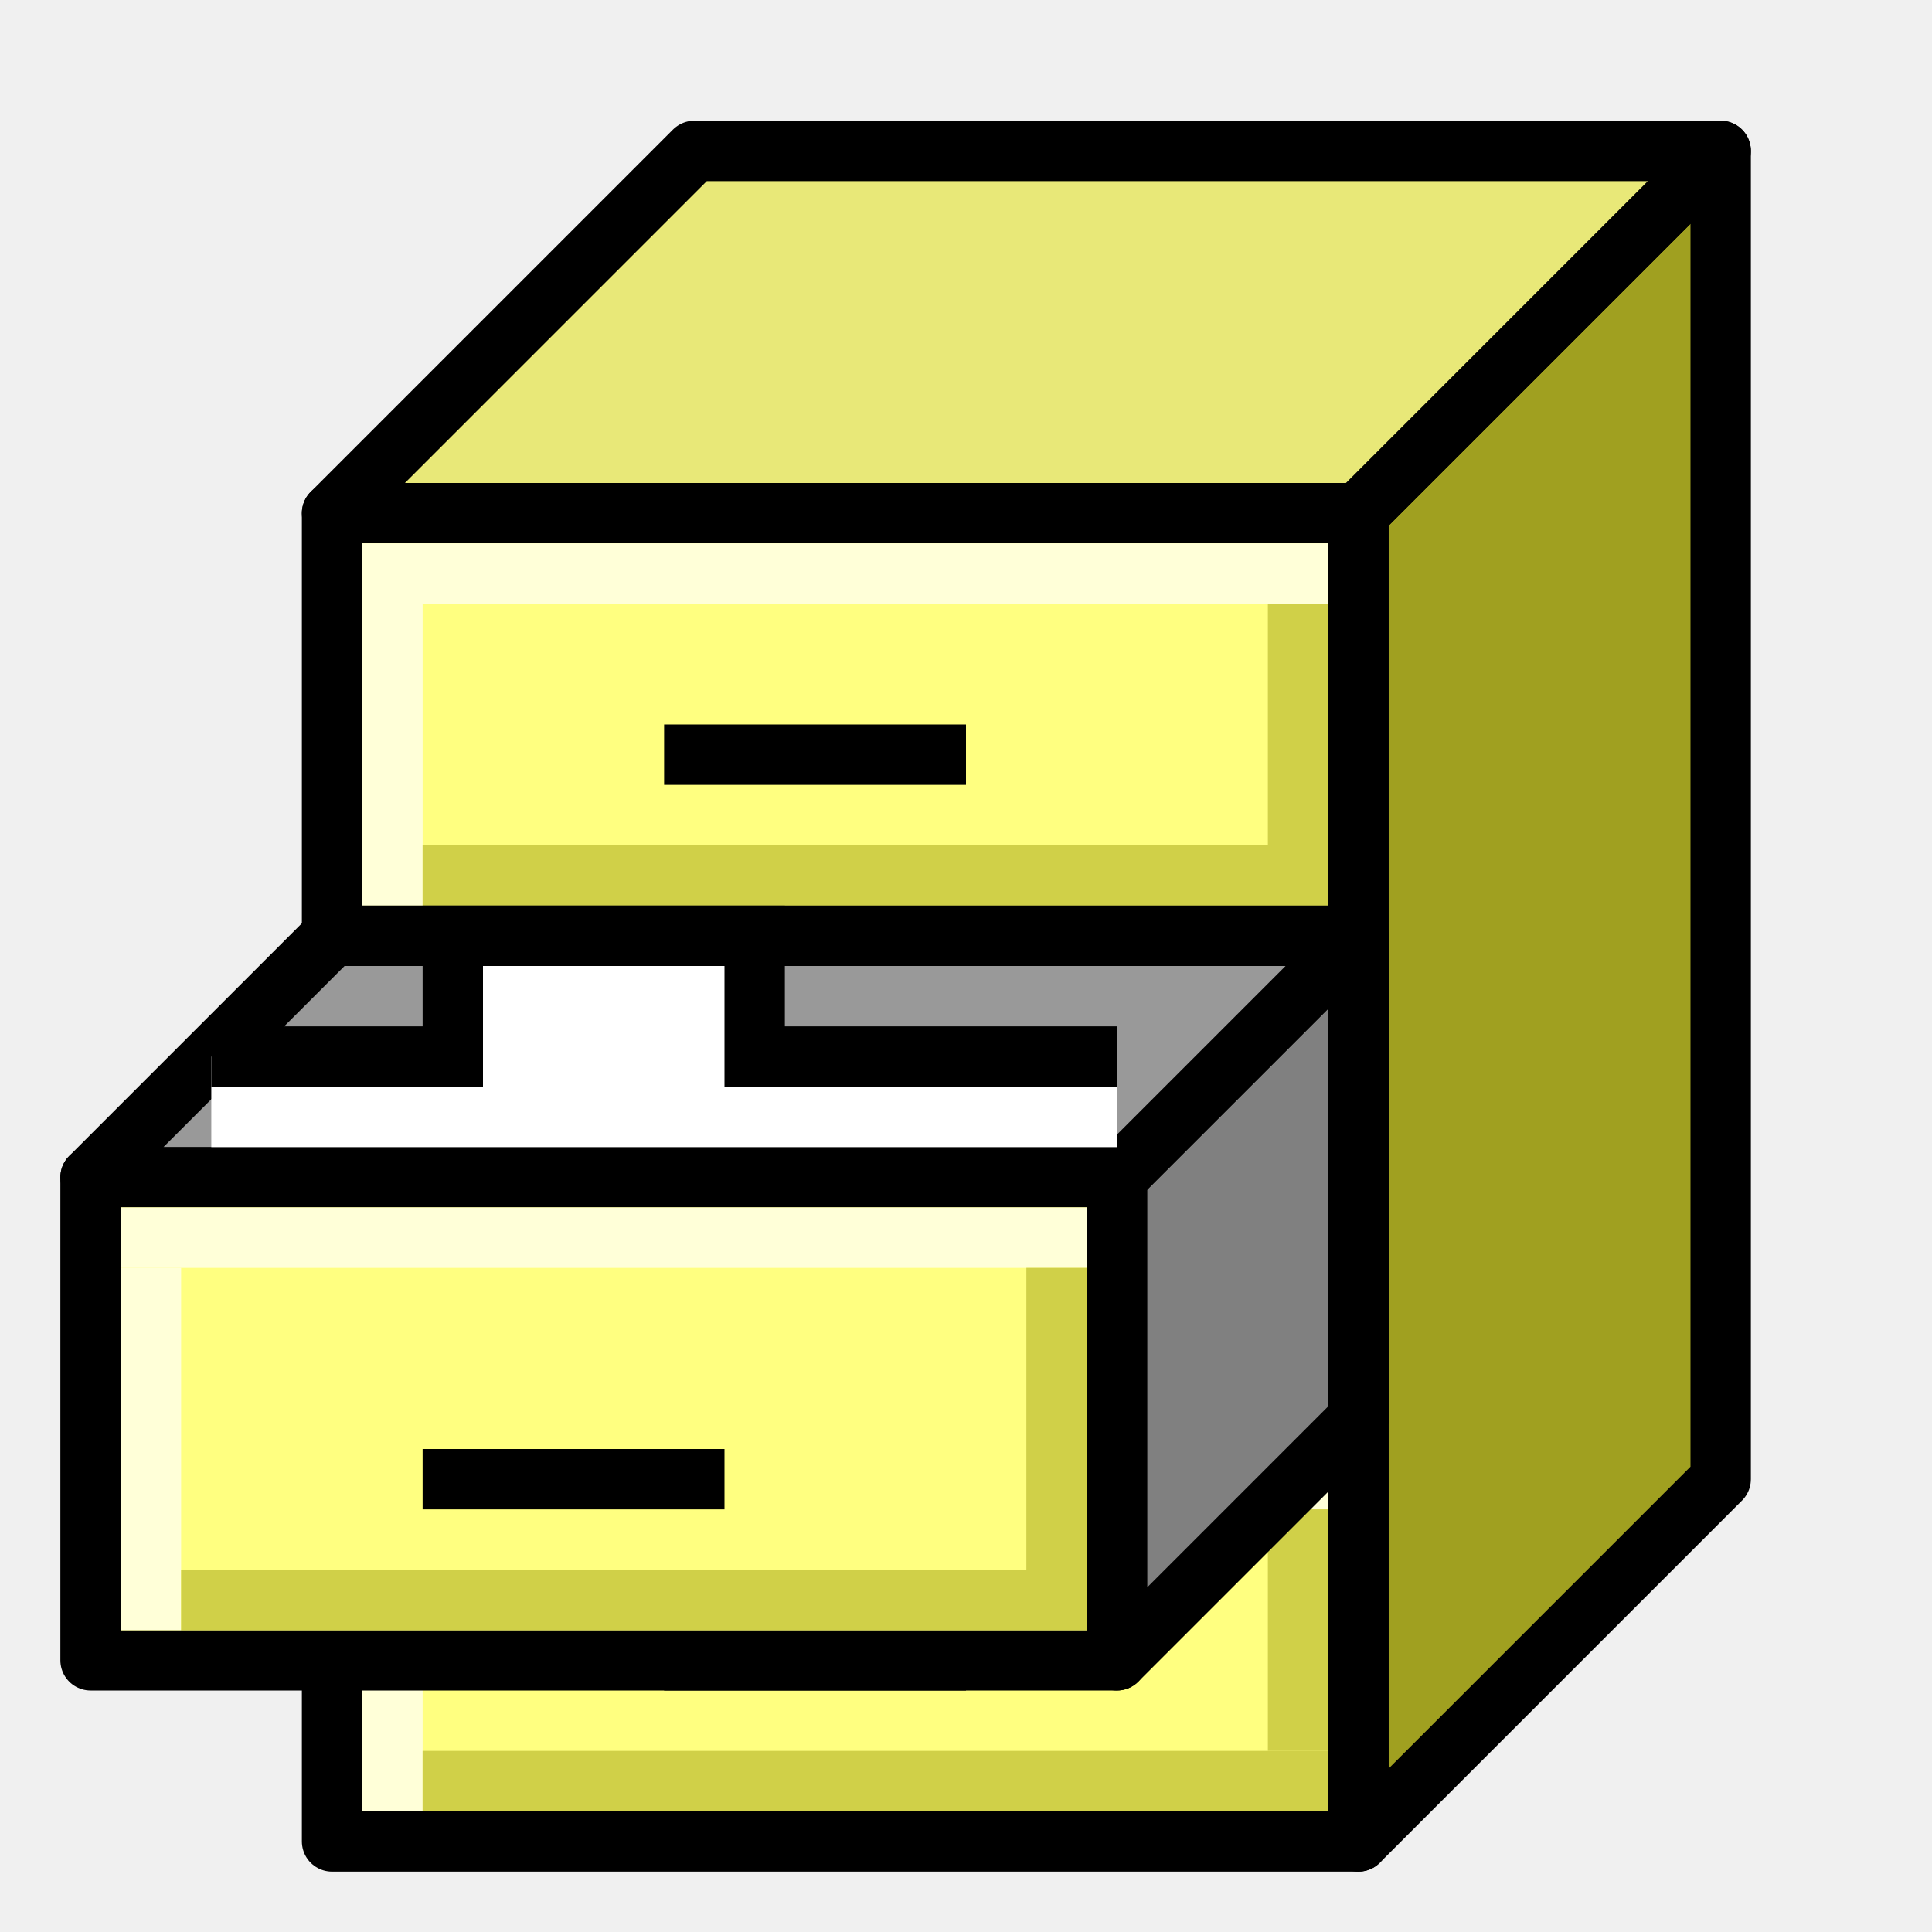
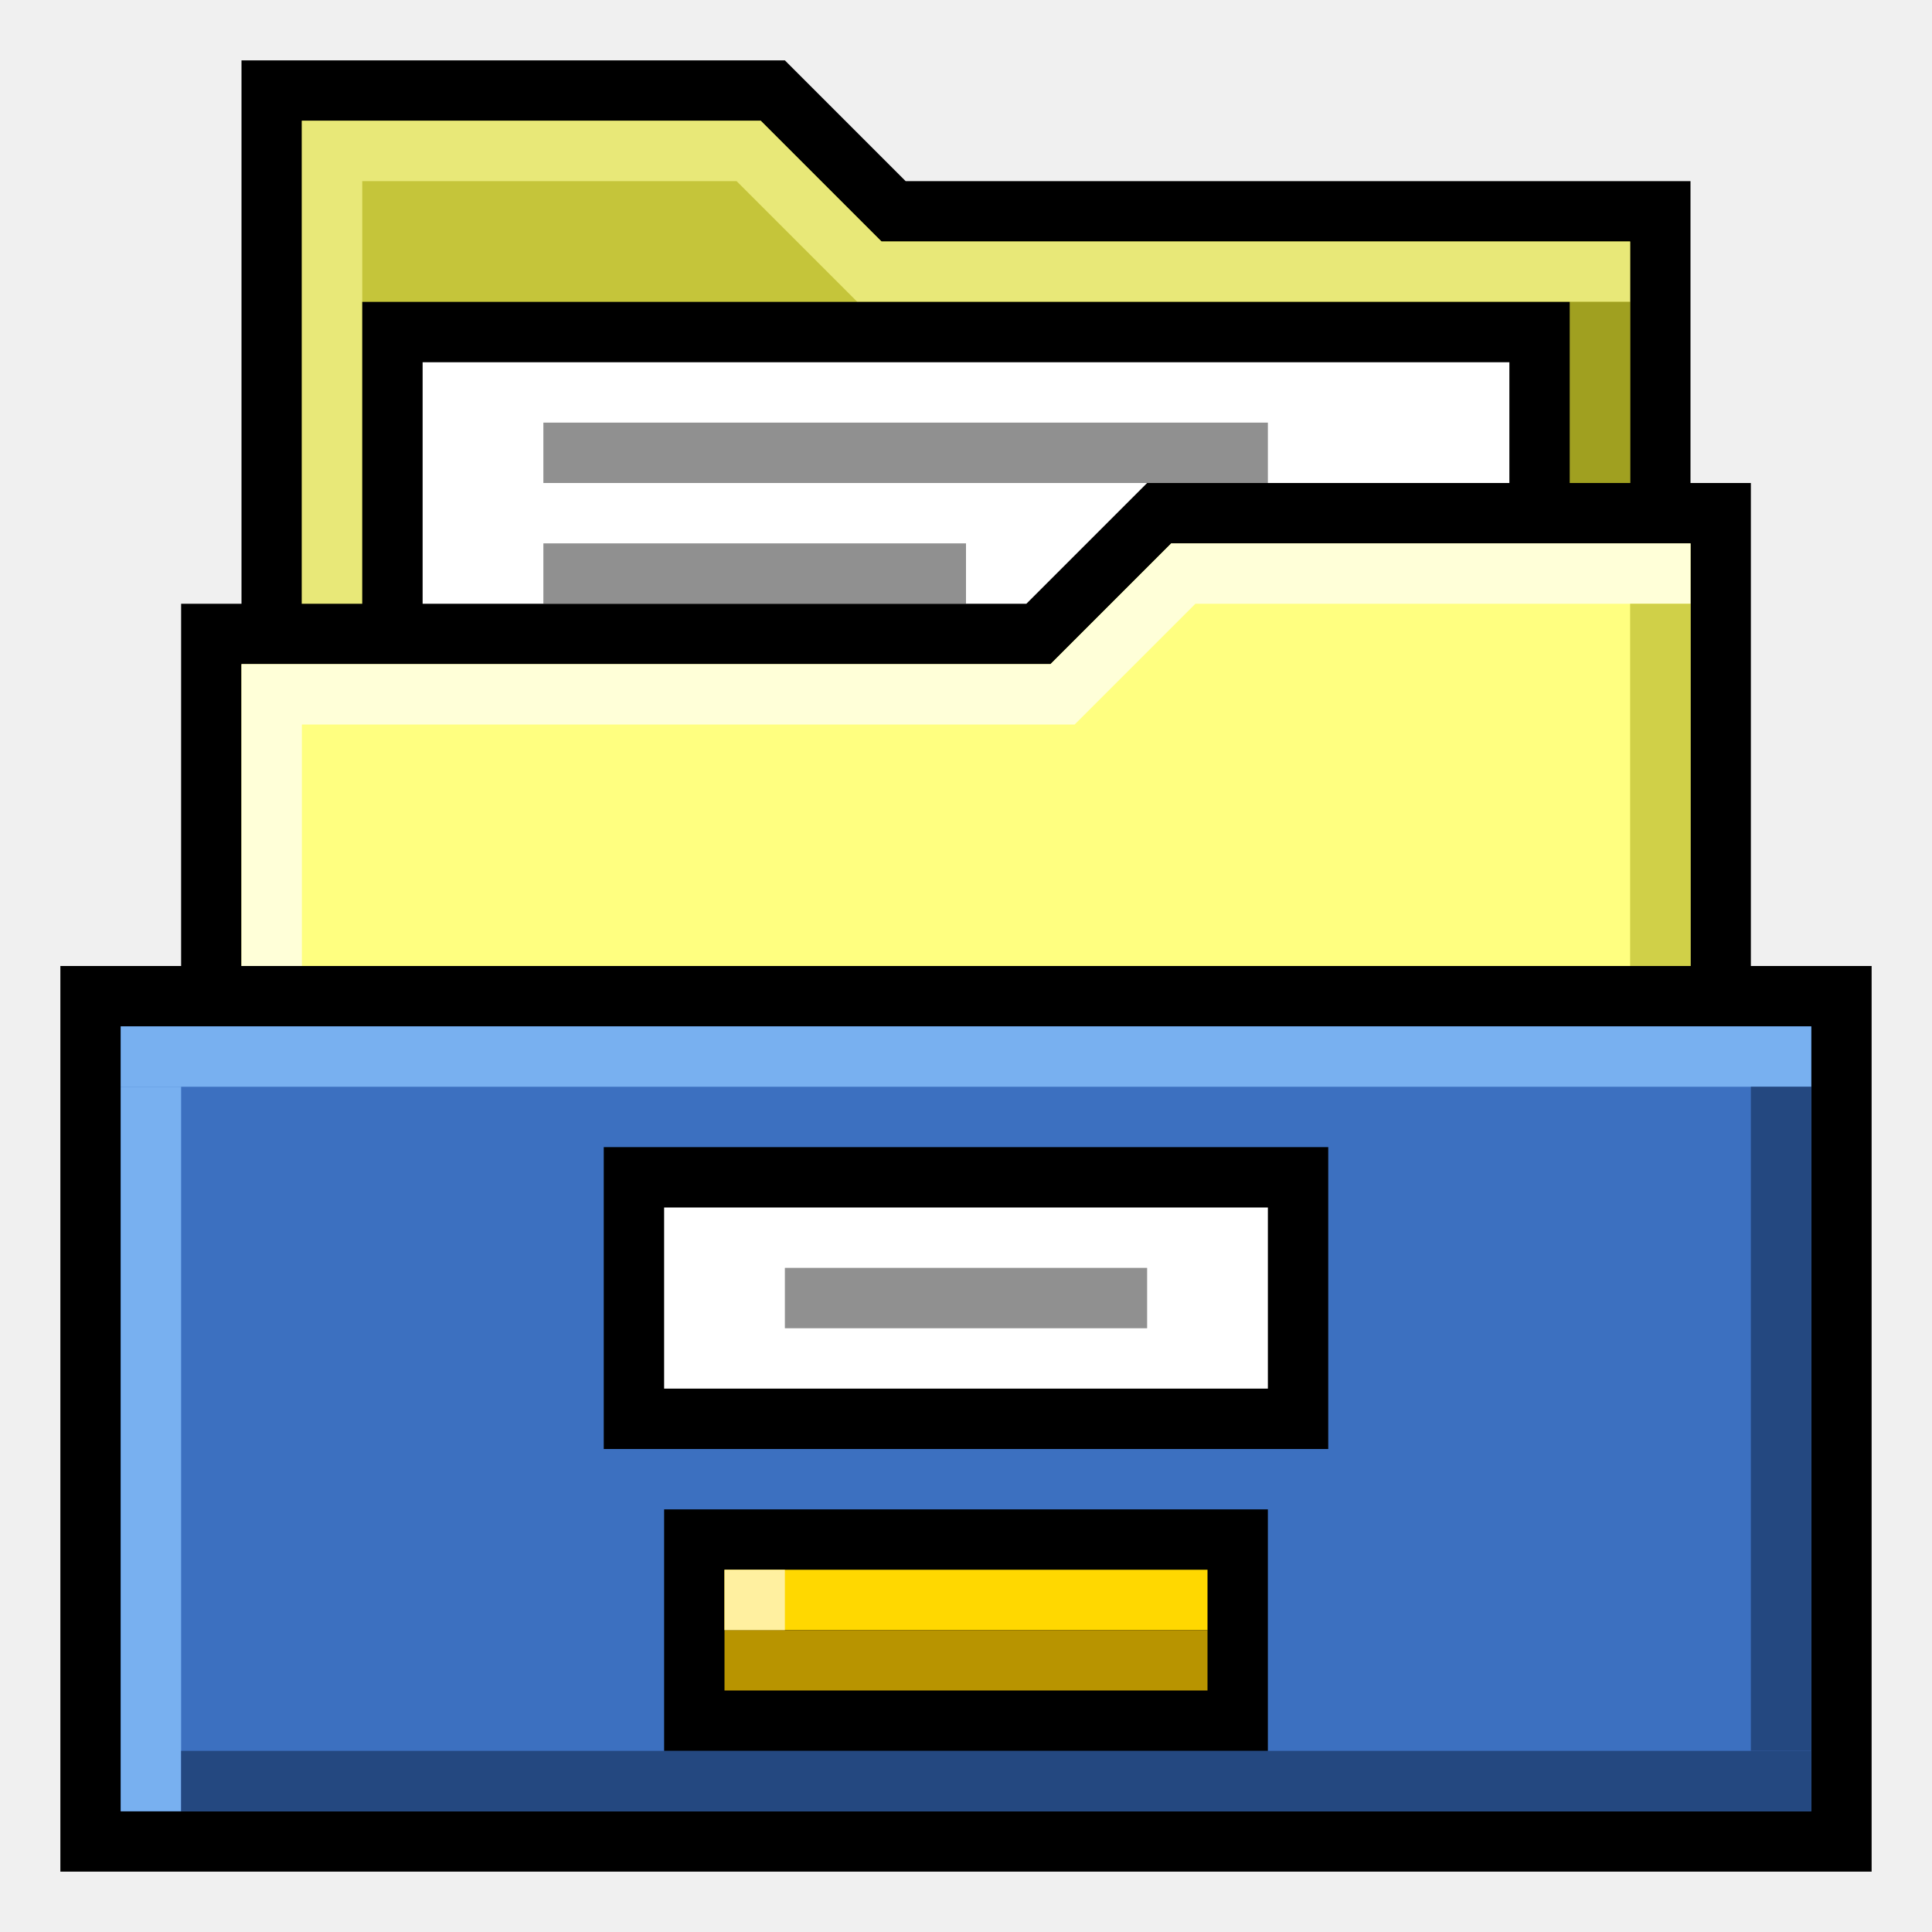
- <svg xmlns="http://www.w3.org/2000/svg" viewBox="0 0 32 32" version="1.1" id="svg21">
-   <defs id="defs21" />
-   <path d="M22.5 8.5 L28.5 2.5 L28.5 24.5 L22.5 30.5 Z" fill="#a0a020" stroke="#000000" stroke-width="1" stroke-linejoin="round" />
-   <path d="M5.5 8.5 L11.5 2.5 L28.5 2.5 L22.5 8.5 Z" fill="#e8e878" stroke="#000000" stroke-width="1" stroke-linejoin="round" />
-   <path d="M5.5 8.5 L22.5 8.5 L22.5 30.5 L5.5 30.5 Z" fill="#c5c53a" stroke="#000000" stroke-width="1" stroke-linejoin="round" />
-   <rect x="6" y="9" width="16" height="6" fill="#ffff80" />
-   <rect x="6" y="9" width="16" height="1" fill="#ffffd8" />
-   <rect x="6" y="10" width="1" height="5" fill="#ffffd8" />
-   <rect x="7" y="14" width="15" height="1" fill="#d0d048" />
-   <rect x="21" y="10" width="1" height="4" fill="#d0d048" />
-   <rect x="11" y="12" width="5" height="1" fill="#000000" />
-   <rect x="6" y="24" width="16" height="6" fill="#ffff80" />
-   <rect x="6" y="24" width="16" height="1" fill="#ffffd8" />
-   <rect x="6" y="25" width="1" height="5" fill="#ffffd8" />
-   <rect x="7" y="29" width="15" height="1" fill="#d0d048" />
-   <rect x="21" y="25" width="1" height="4" fill="#d0d048" />
-   <rect x="11" y="27" width="5" height="1" fill="#000000" />
-   <path d="M5.5 15.5 L22.5 15.5 L22.5 23.5 L5.5 23.5 Z" fill="#302800" stroke="#000000" stroke-width="1" stroke-linejoin="round" />
-   <path d="M18.5 19.5 L22.5 15.5 L22.5 23.5 L18.5 27.5 Z" fill="#808080" stroke="#000000" stroke-width="1" stroke-linejoin="round" />
-   <path d="M1.5 19.5 L5.5 15.5 L22.5 15.5 L18.5 19.5 Z" fill="#999999" stroke="#000000" stroke-width="1" stroke-linejoin="round" />
-   <path d="M3.5 17.5 L7.5 17.5 L7.5 15.5 L12.5 15.5 L12.5 17.5 L18.5 17.5 L18.5 26.5 L3.5 26.5 Z" fill="#ffffff" />
-   <path d="M3.5 17.5 L7.5 17.5 L7.5 15.5 L12.5 15.5 L12.5 17.5 L18.5 17.5" fill="none" stroke="#000000" stroke-width="1" />
-   <path d="M1.5 19.5 L18.5 19.5 L18.5 27.5 L1.5 27.5 Z" fill="#ffff80" stroke="#000000" stroke-width="1" stroke-linejoin="round" />
-   <rect x="2" y="20" width="16" height="7" fill="#ffff80" />
-   <rect x="2" y="20" width="16" height="1" fill="#ffffd8" />
-   <rect x="2" y="21" width="1" height="6" fill="#ffffd8" />
-   <rect x="3" y="26" width="15" height="1" fill="#d0d048" />
-   <rect x="17" y="21" width="1" height="5" fill="#d0d048" />
-   <rect x="7" y="24" width="5" height="1" fill="#000000" />
+ <svg xmlns="http://www.w3.org/2000/svg" viewBox="0 0 32 32">
+   <path d="M4 17 V1 H13 L15 3 H28 V17 Z" fill="#000000" />
+   <path d="M5 17 V2 H12.6 L14.6 4 H27 V17 Z" fill="#c5c53a" />
+   <path d="M5 2 H12.6 L14.6 4 H27 V5 H14.2 L12.2 3 H6 V17 H5 Z" fill="#e8e878" />
+   <rect x="26" y="5" width="1" height="12" fill="#a0a020" />
+   <rect x="6" y="5" width="20" height="12" fill="#000000" />
+   <rect x="7" y="6" width="18" height="11" fill="#ffffff" />
+   <rect x="9" y="7" width="12" height="1" fill="#909090" />
+   <rect x="9" y="9" width="7" height="1" fill="#909090" />
+   <path d="M3 18 V10 H17 L19 8 H29 V18 Z" fill="#000000" />
+   <path d="M4 18 V11 H17.4 L19.4 9 H28 V18 Z" fill="#ffff80" />
+   <path d="M4 11 H17.4 L19.4 9 H28 V10 H19.8 L17.8 12 H5 V18 H4 Z" fill="#ffffd8" />
+   <rect x="27" y="10" width="1" height="8" fill="#d0d048" />
+   <rect x="1" y="16" width="30" height="15" fill="#000000" />
+   <rect x="2" y="17" width="28" height="13" fill="#3c70c0" />
+   <rect x="2" y="17" width="28" height="1" fill="#78b0f0" />
+   <rect x="2" y="18" width="1" height="12" fill="#78b0f0" />
+   <rect x="3" y="29" width="27" height="1" fill="#244880" />
+   <rect x="29" y="18" width="1" height="11" fill="#244880" />
+   <rect x="10" y="19" width="12" height="5" fill="#000000" />
+   <rect x="11" y="20" width="10" height="3" fill="#ffffff" />
+   <rect x="13" y="21" width="6" height="1" fill="#909090" />
+   <rect x="11" y="25" width="10" height="4" fill="#000000" />
+   <rect x="12" y="26" width="8" height="1" fill="#ffd800" />
+   <rect x="12" y="27" width="8" height="1" fill="#b89400" />
+   <rect x="12" y="26" width="1" height="1" fill="#fff0a0" />
</svg>
